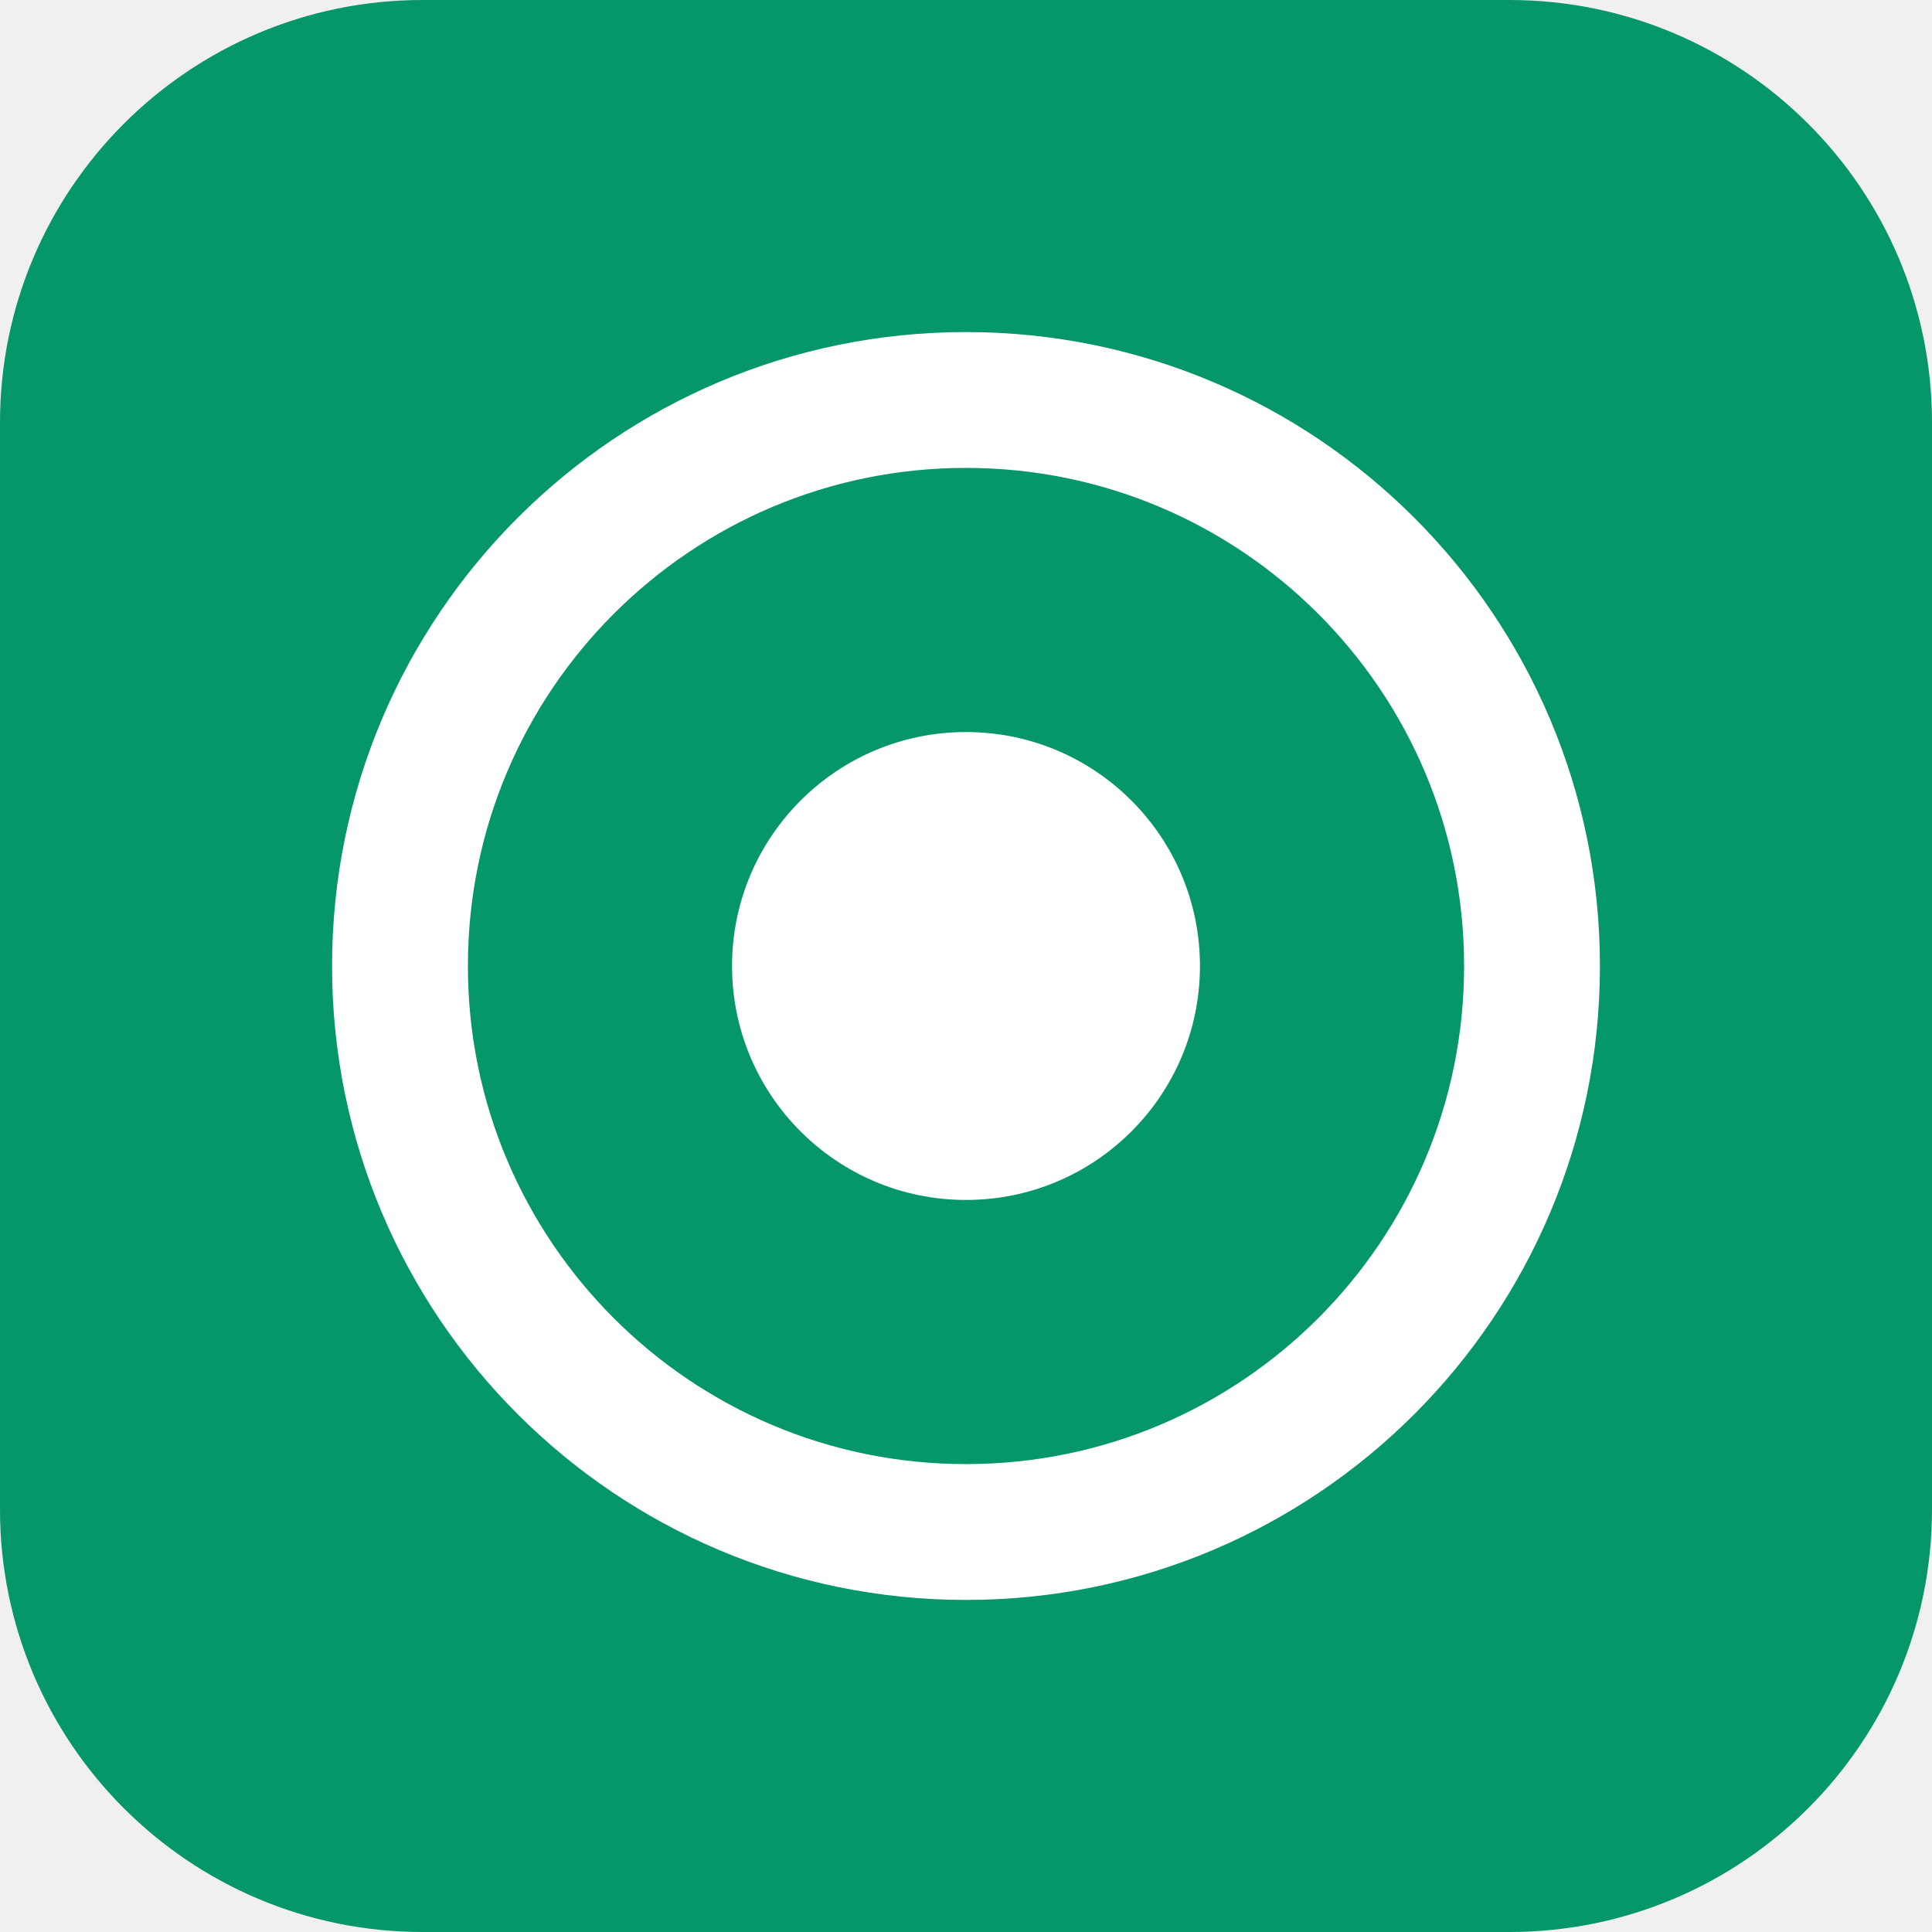
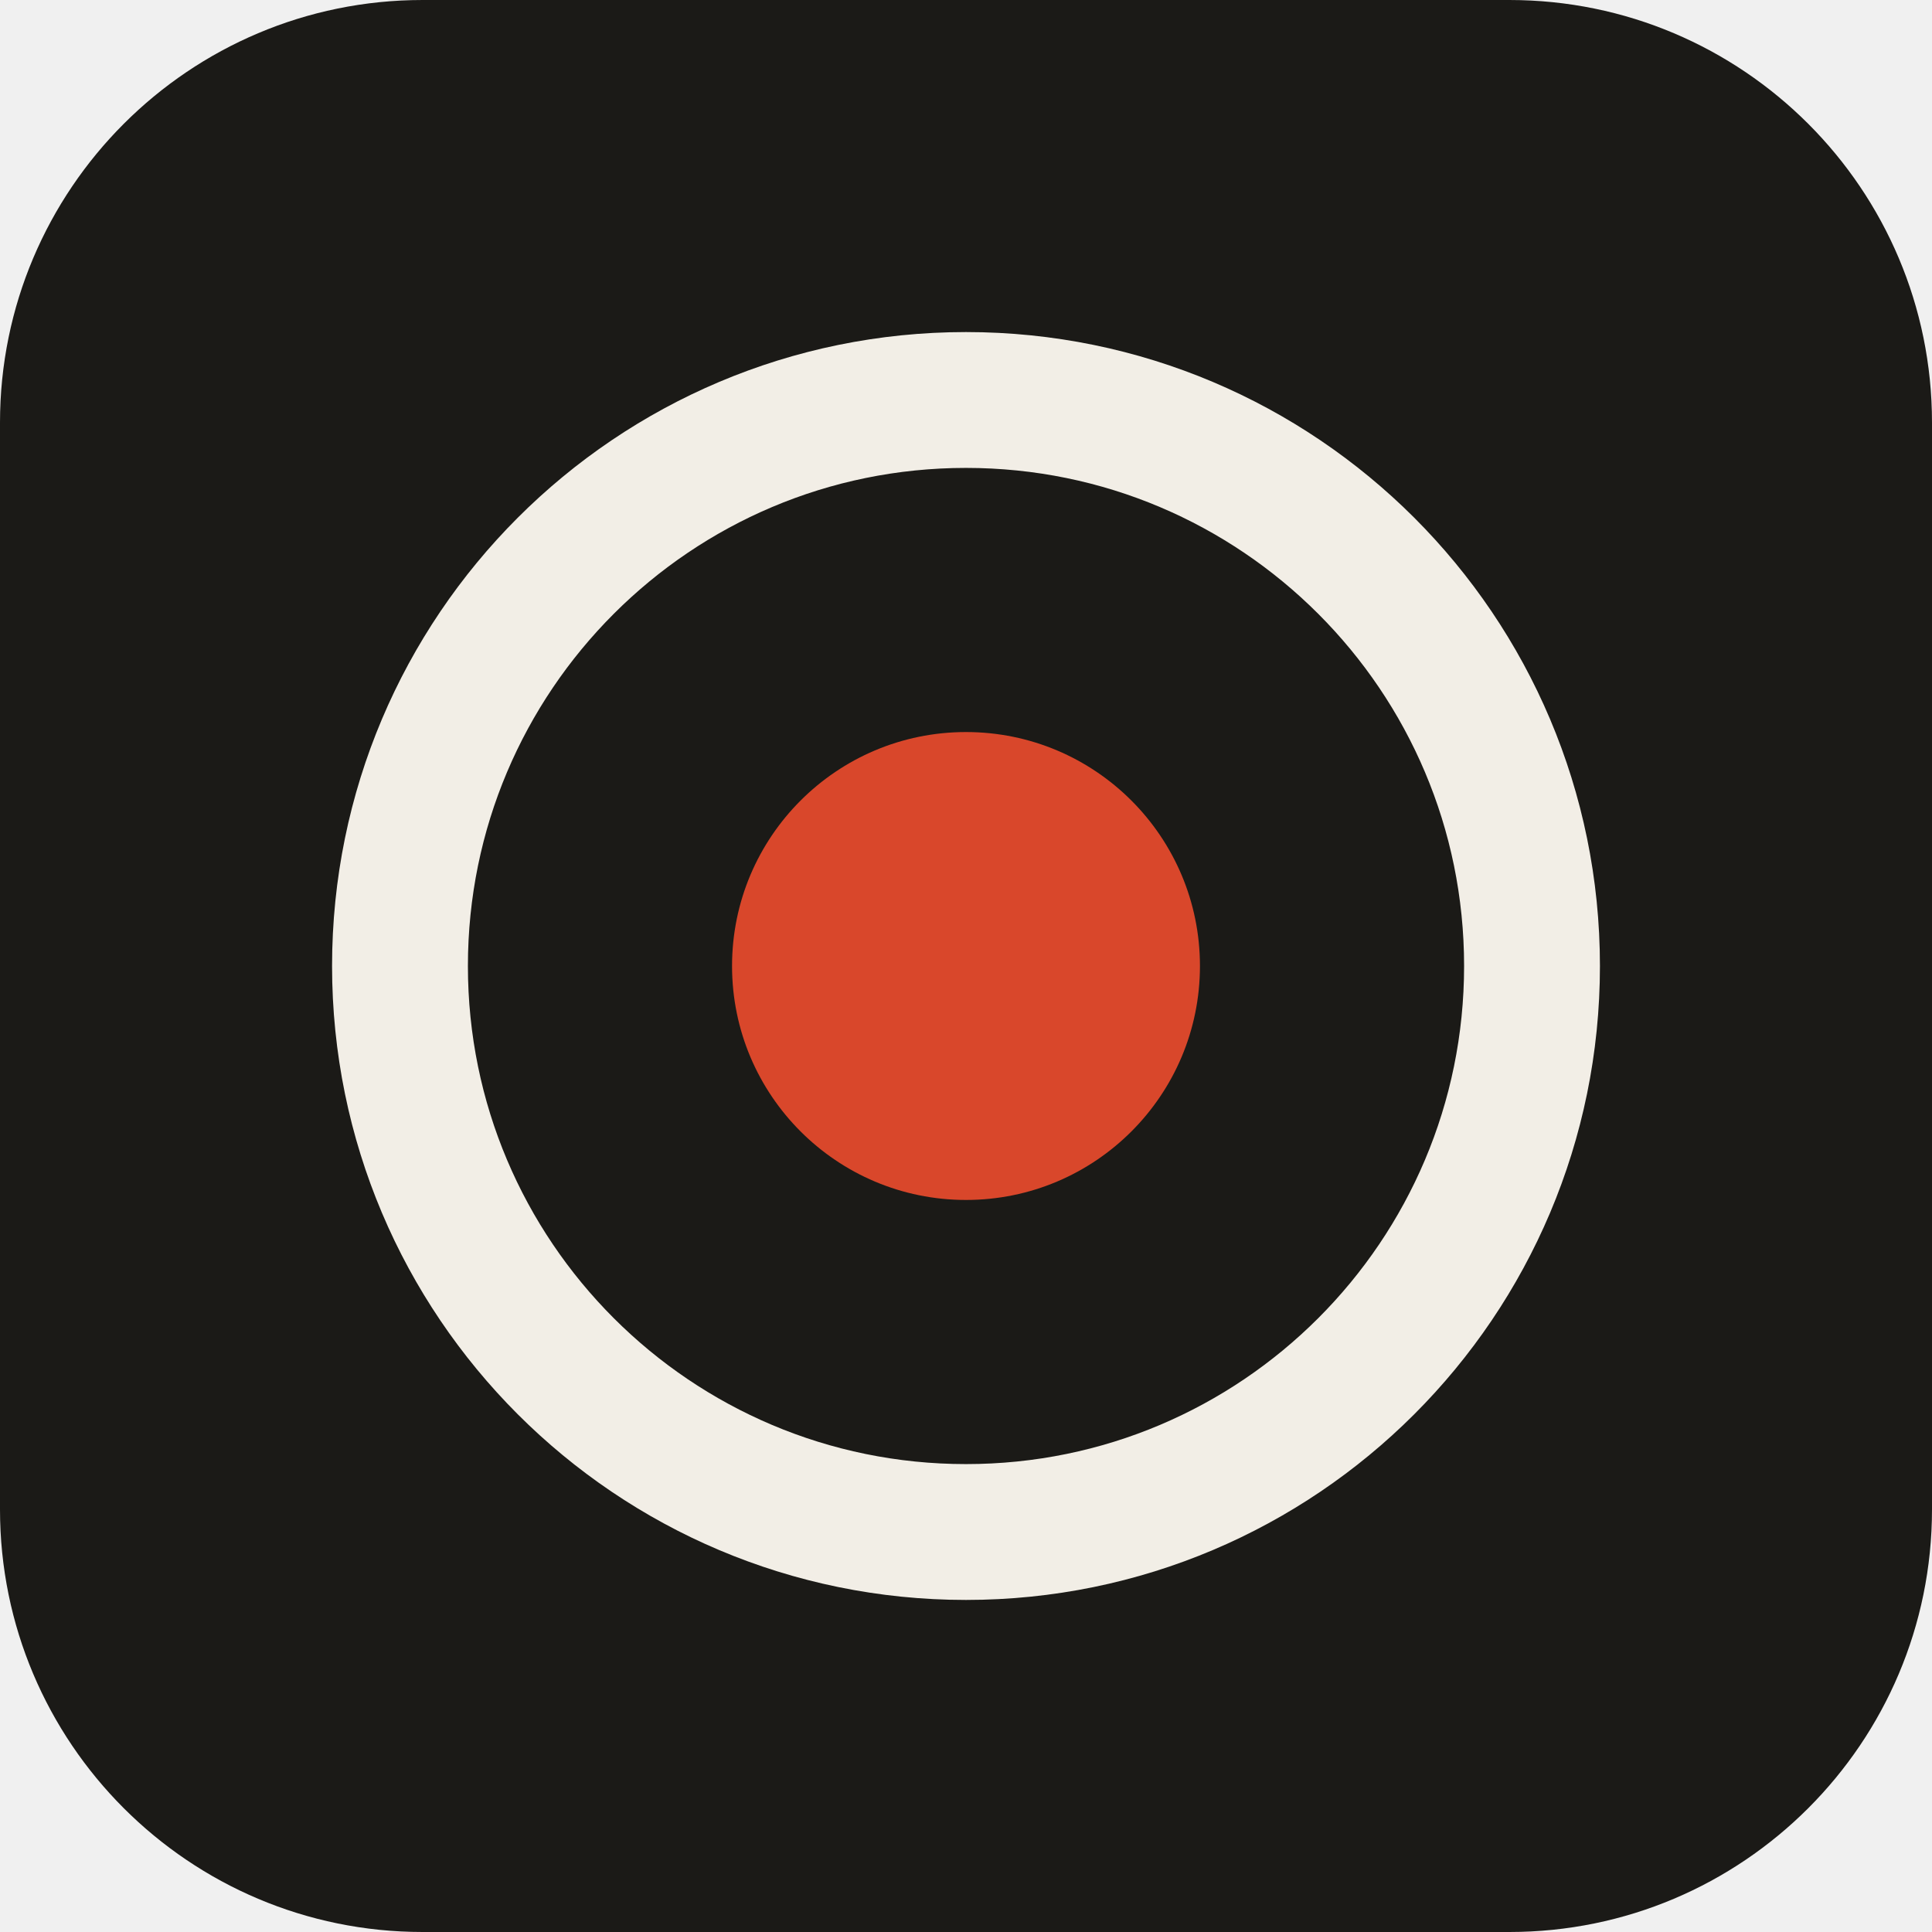
<svg xmlns="http://www.w3.org/2000/svg" viewBox="0 0 512 512">
-   <rect width="512" height="512" rx="112" fill="#059669" />
-   <circle cx="256" cy="256" r="150" fill="none" stroke="#fff" stroke-width="36" />
-   <circle cx="256" cy="256" r="62" fill="#fff" />
+   <rect width="512" height="512" rx="112" fill="#1B1A17" />
+   <circle cx="256" cy="256" r="150" fill="none" stroke="#F2EEE6" stroke-width="36" />
+   <circle cx="256" cy="256" r="62" fill="#D9472B" />
</svg>
